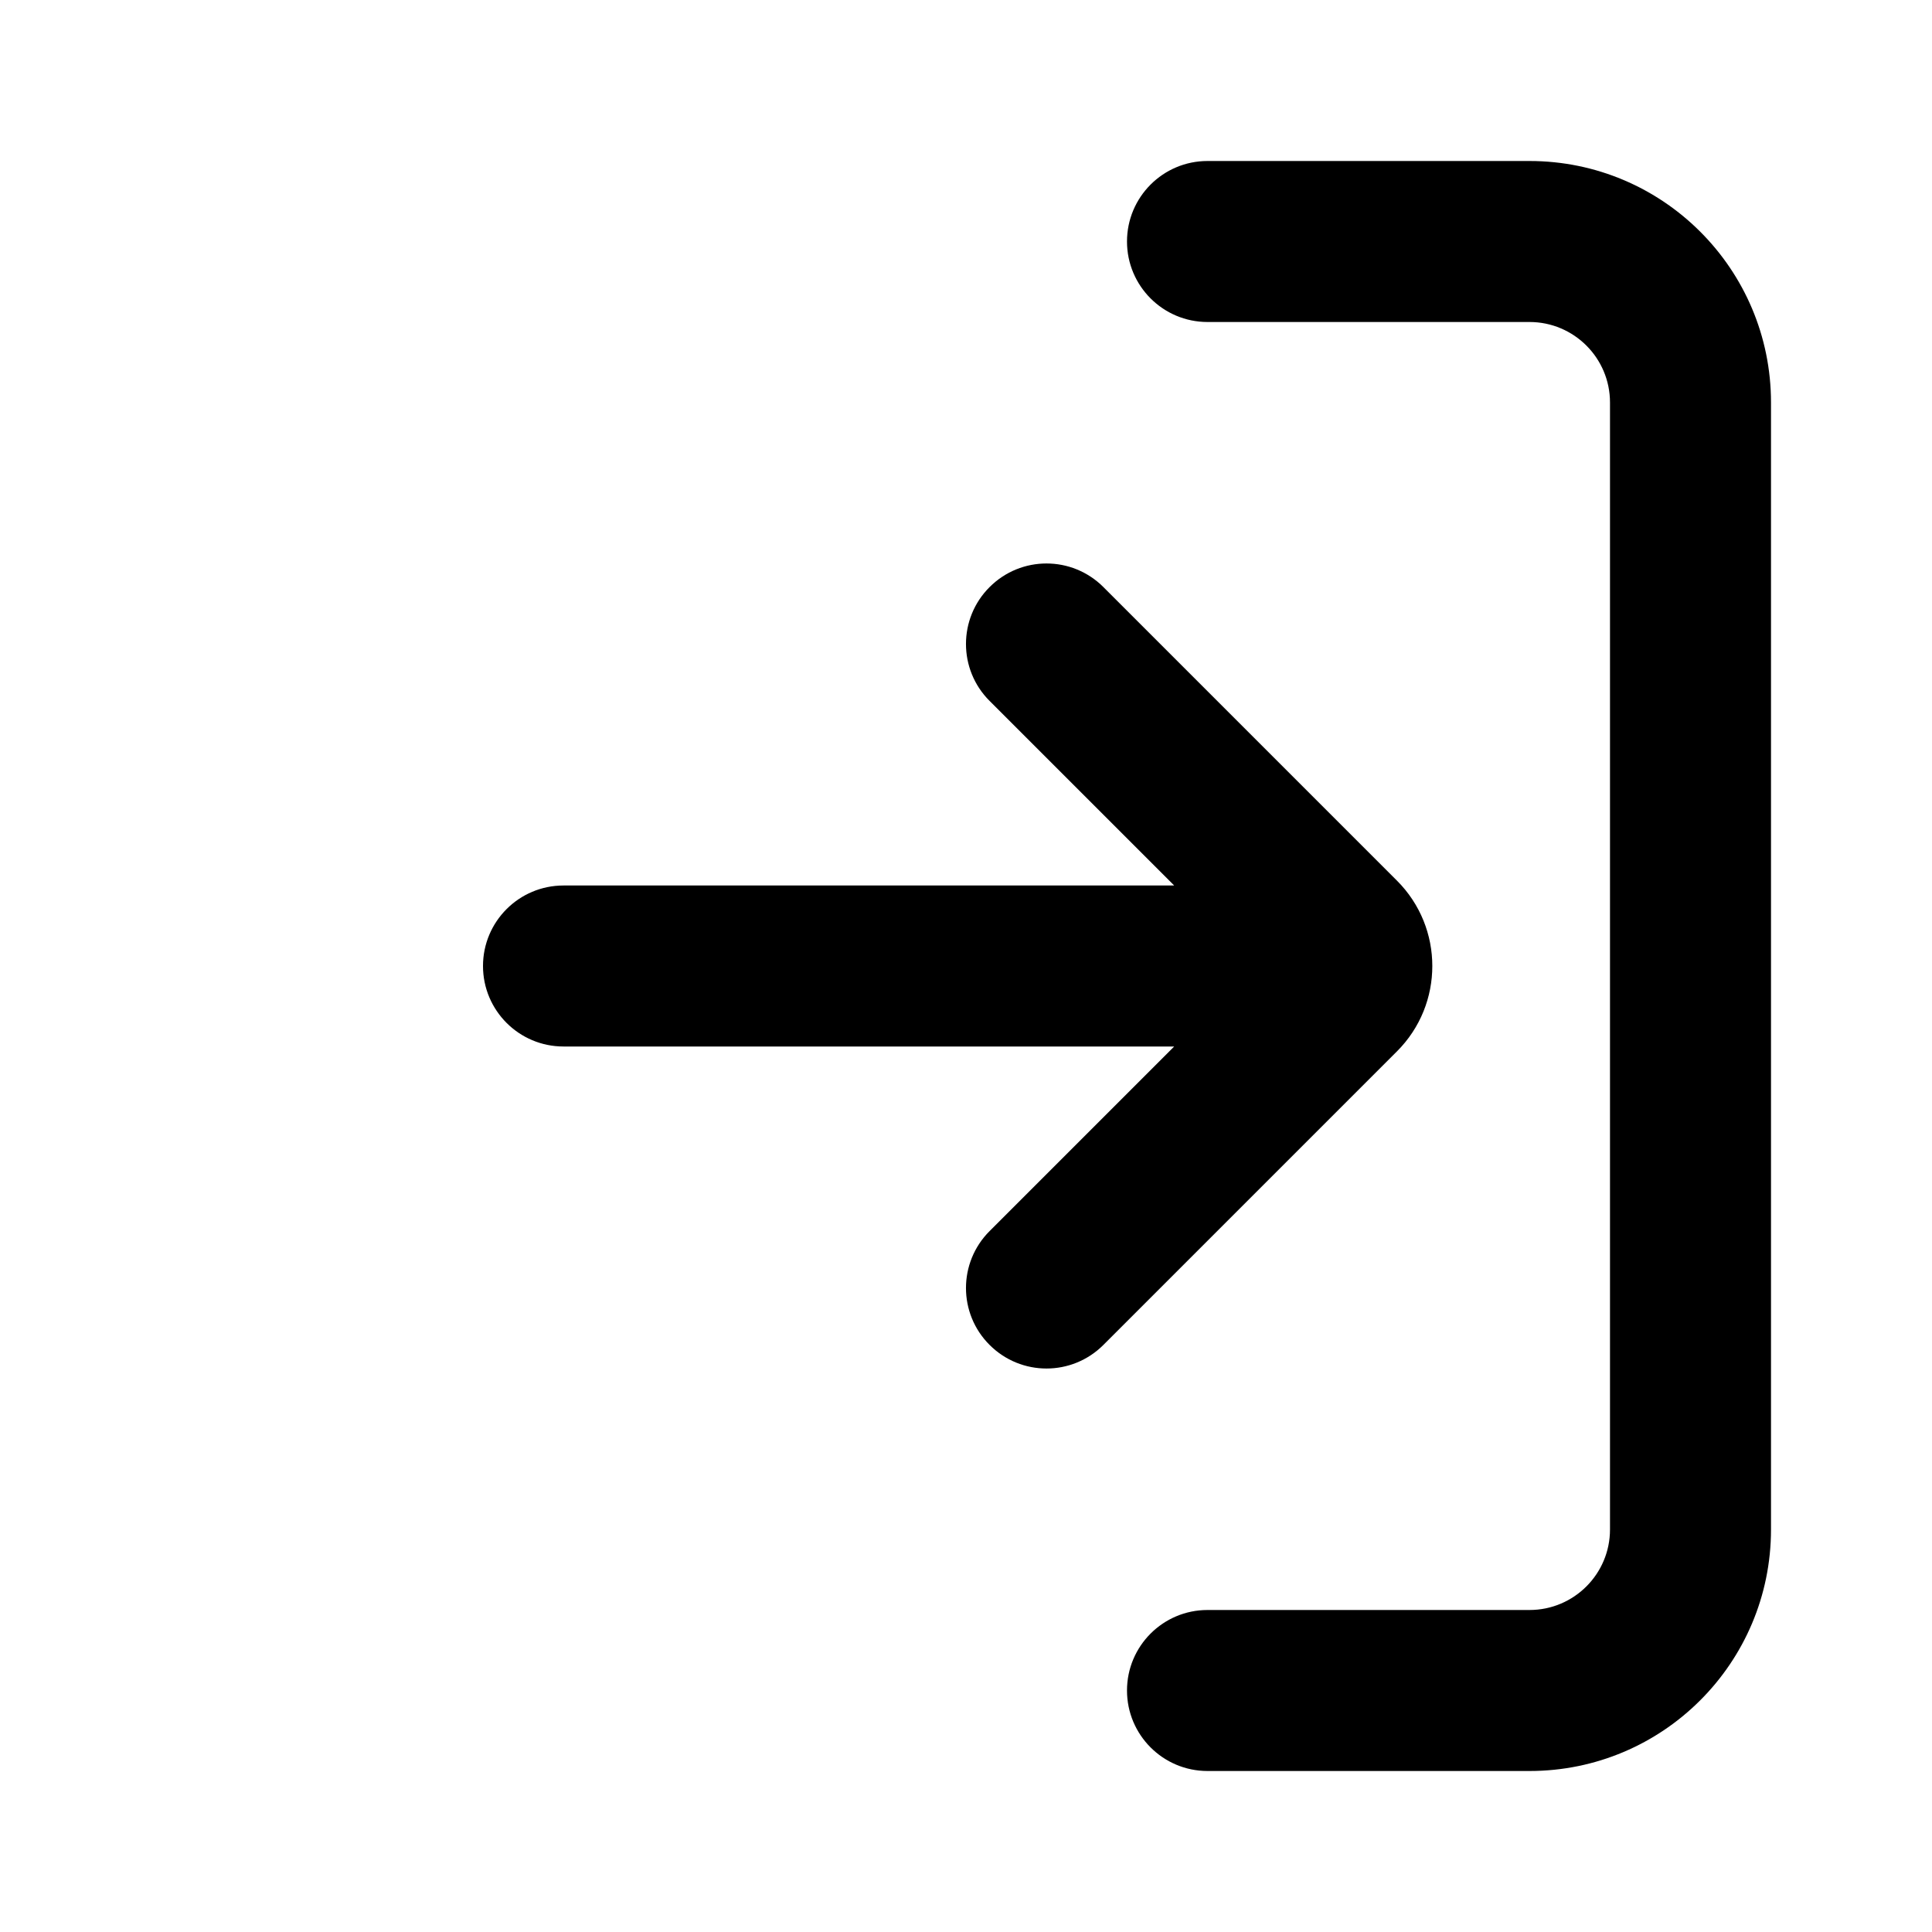
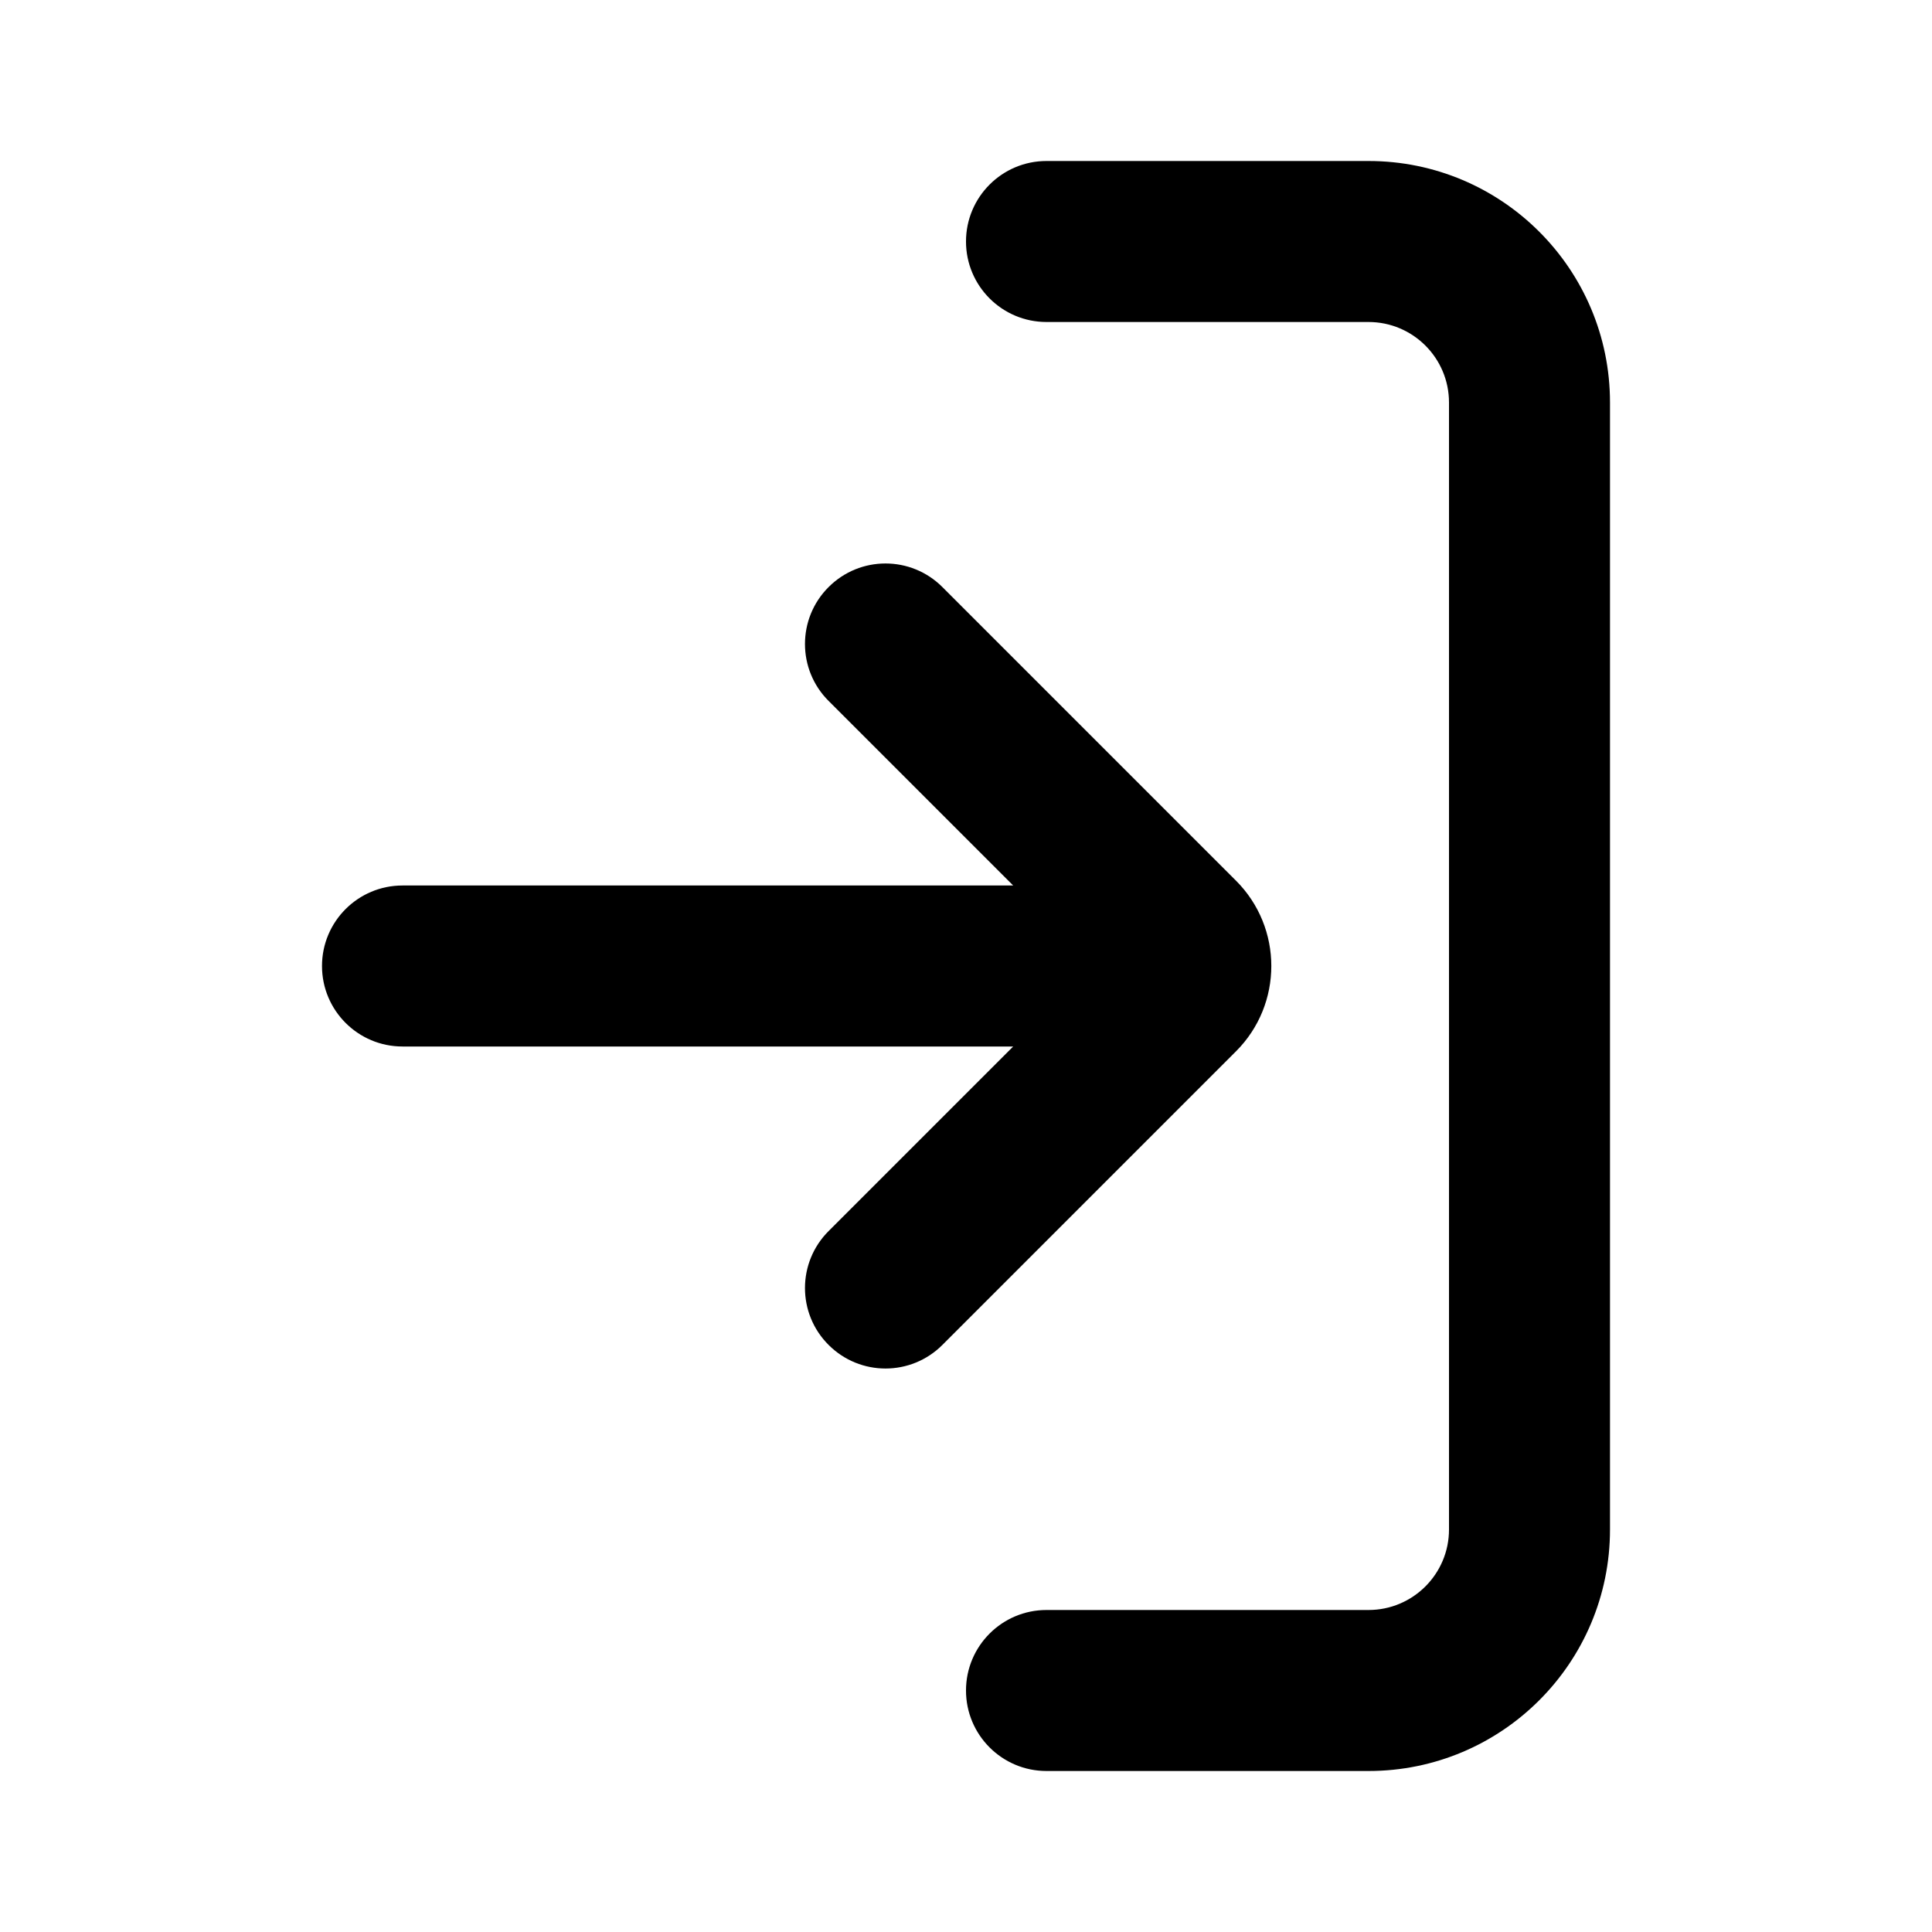
<svg xmlns="http://www.w3.org/2000/svg" width="24" height="24" viewBox="0 0 24 24" fill="none">
-   <path d="M19 22H15C14.448 22 14 21.552 14 21C14 20.448 14.448 20 15 20H19C19.552 20 20 19.552 20 19V5C20 4.448 19.552 4 19 4H15C14.448 4 14 3.552 14 3C14 2.448 14.448 2 15 2H19C20.657 2 22 3.343 22 5V19C22 20.657 20.657 22 19 22ZM7 13C6.448 13 6 12.552 6 12C6 11.448 6.448 11 7 11H14.586L12.293 8.707C11.902 8.317 11.902 7.683 12.293 7.293C12.684 6.902 13.316 6.902 13.707 7.293L17.354 10.94C17.939 11.525 17.939 12.475 17.354 13.06L13.707 16.707C13.316 17.098 12.684 17.098 12.293 16.707C11.902 16.317 11.902 15.684 12.293 15.293L14.586 13H7Z" fill="black" />
+   <path d="M17 22H13C12.448 22 12 21.552 12 21C12 20.448 12.448 20 13 20H17C17.552 20 18 19.552 18 19V5C18 4.448 17.552 4 17 4H13C12.448 4 12 3.552 12 3C12 2.448 12.448 2 13 2H17C18.657 2 20 3.343 20 5V19C20 20.657 18.657 22 17 22ZM5 13C4.448 13 4 12.552 4 12C4 11.448 4.448 11 5 11H12.586L10.293 8.707C9.902 8.317 9.902 7.683 10.293 7.293C10.684 6.902 11.316 6.902 11.707 7.293L15.354 10.94C15.939 11.525 15.939 12.475 15.354 13.06L11.707 16.707C11.316 17.098 10.684 17.098 10.293 16.707C9.902 16.317 9.902 15.684 10.293 15.293L12.586 13H5Z" fill="black" />
</svg>
